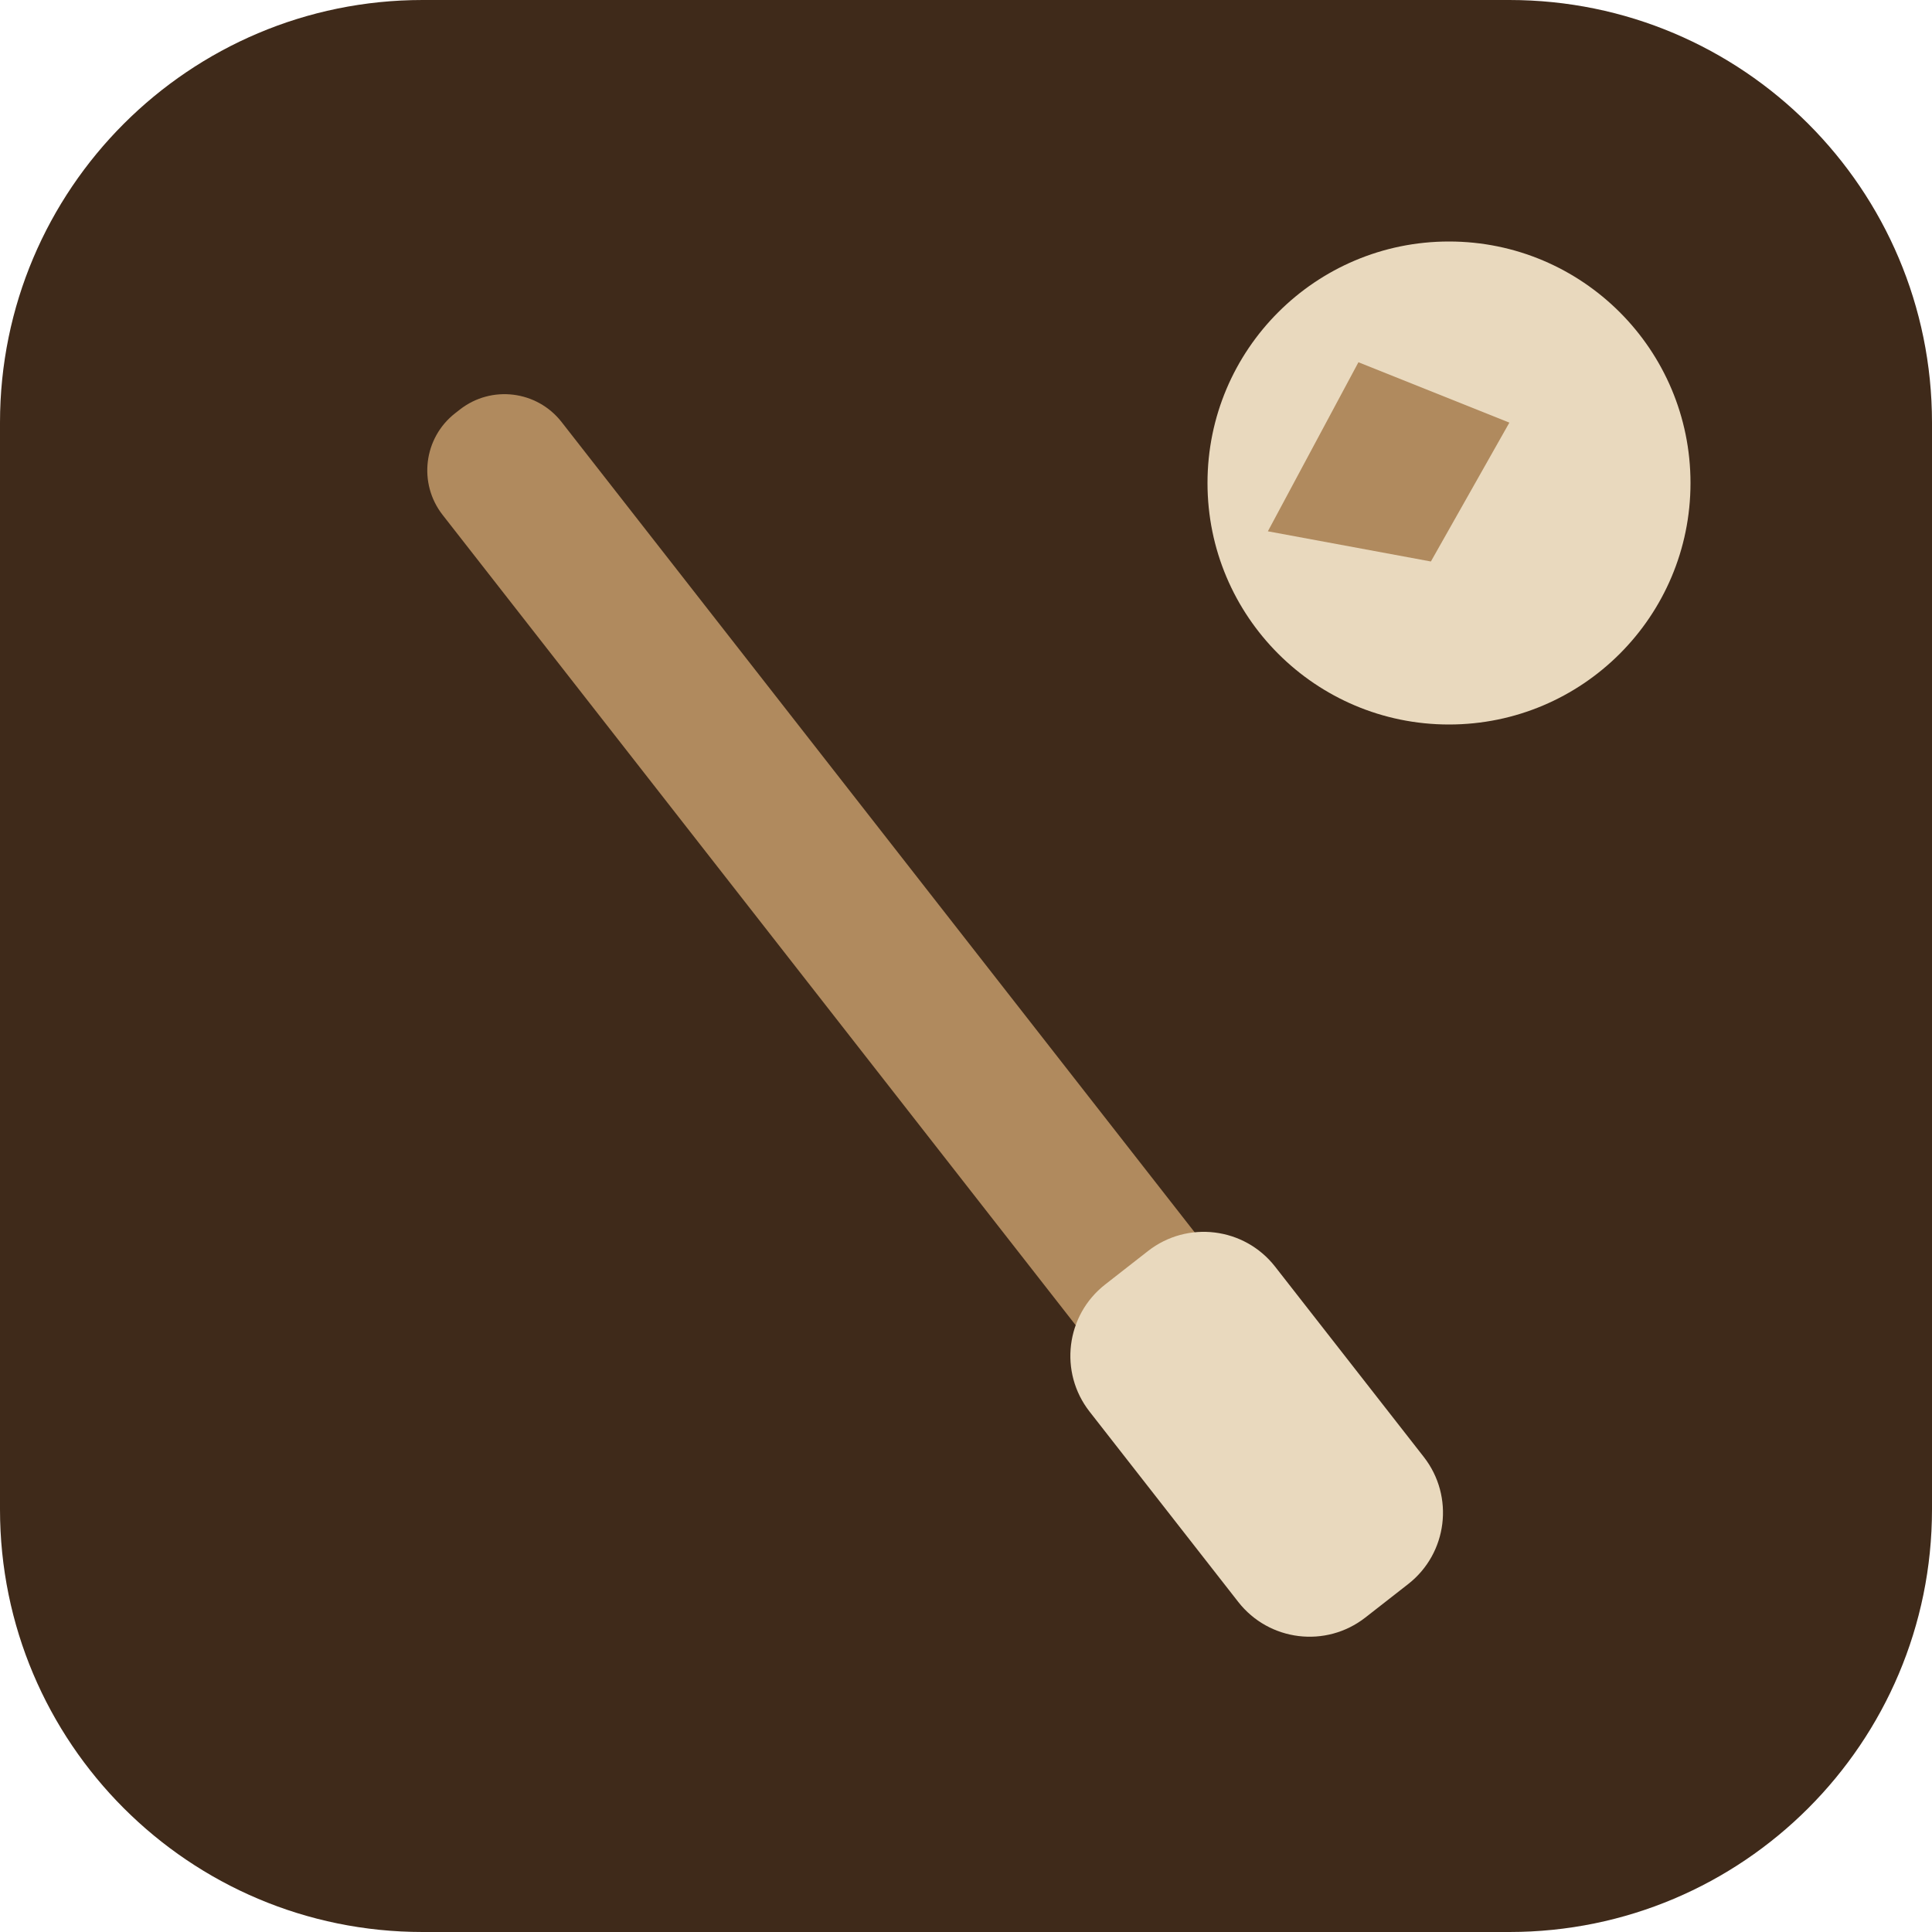
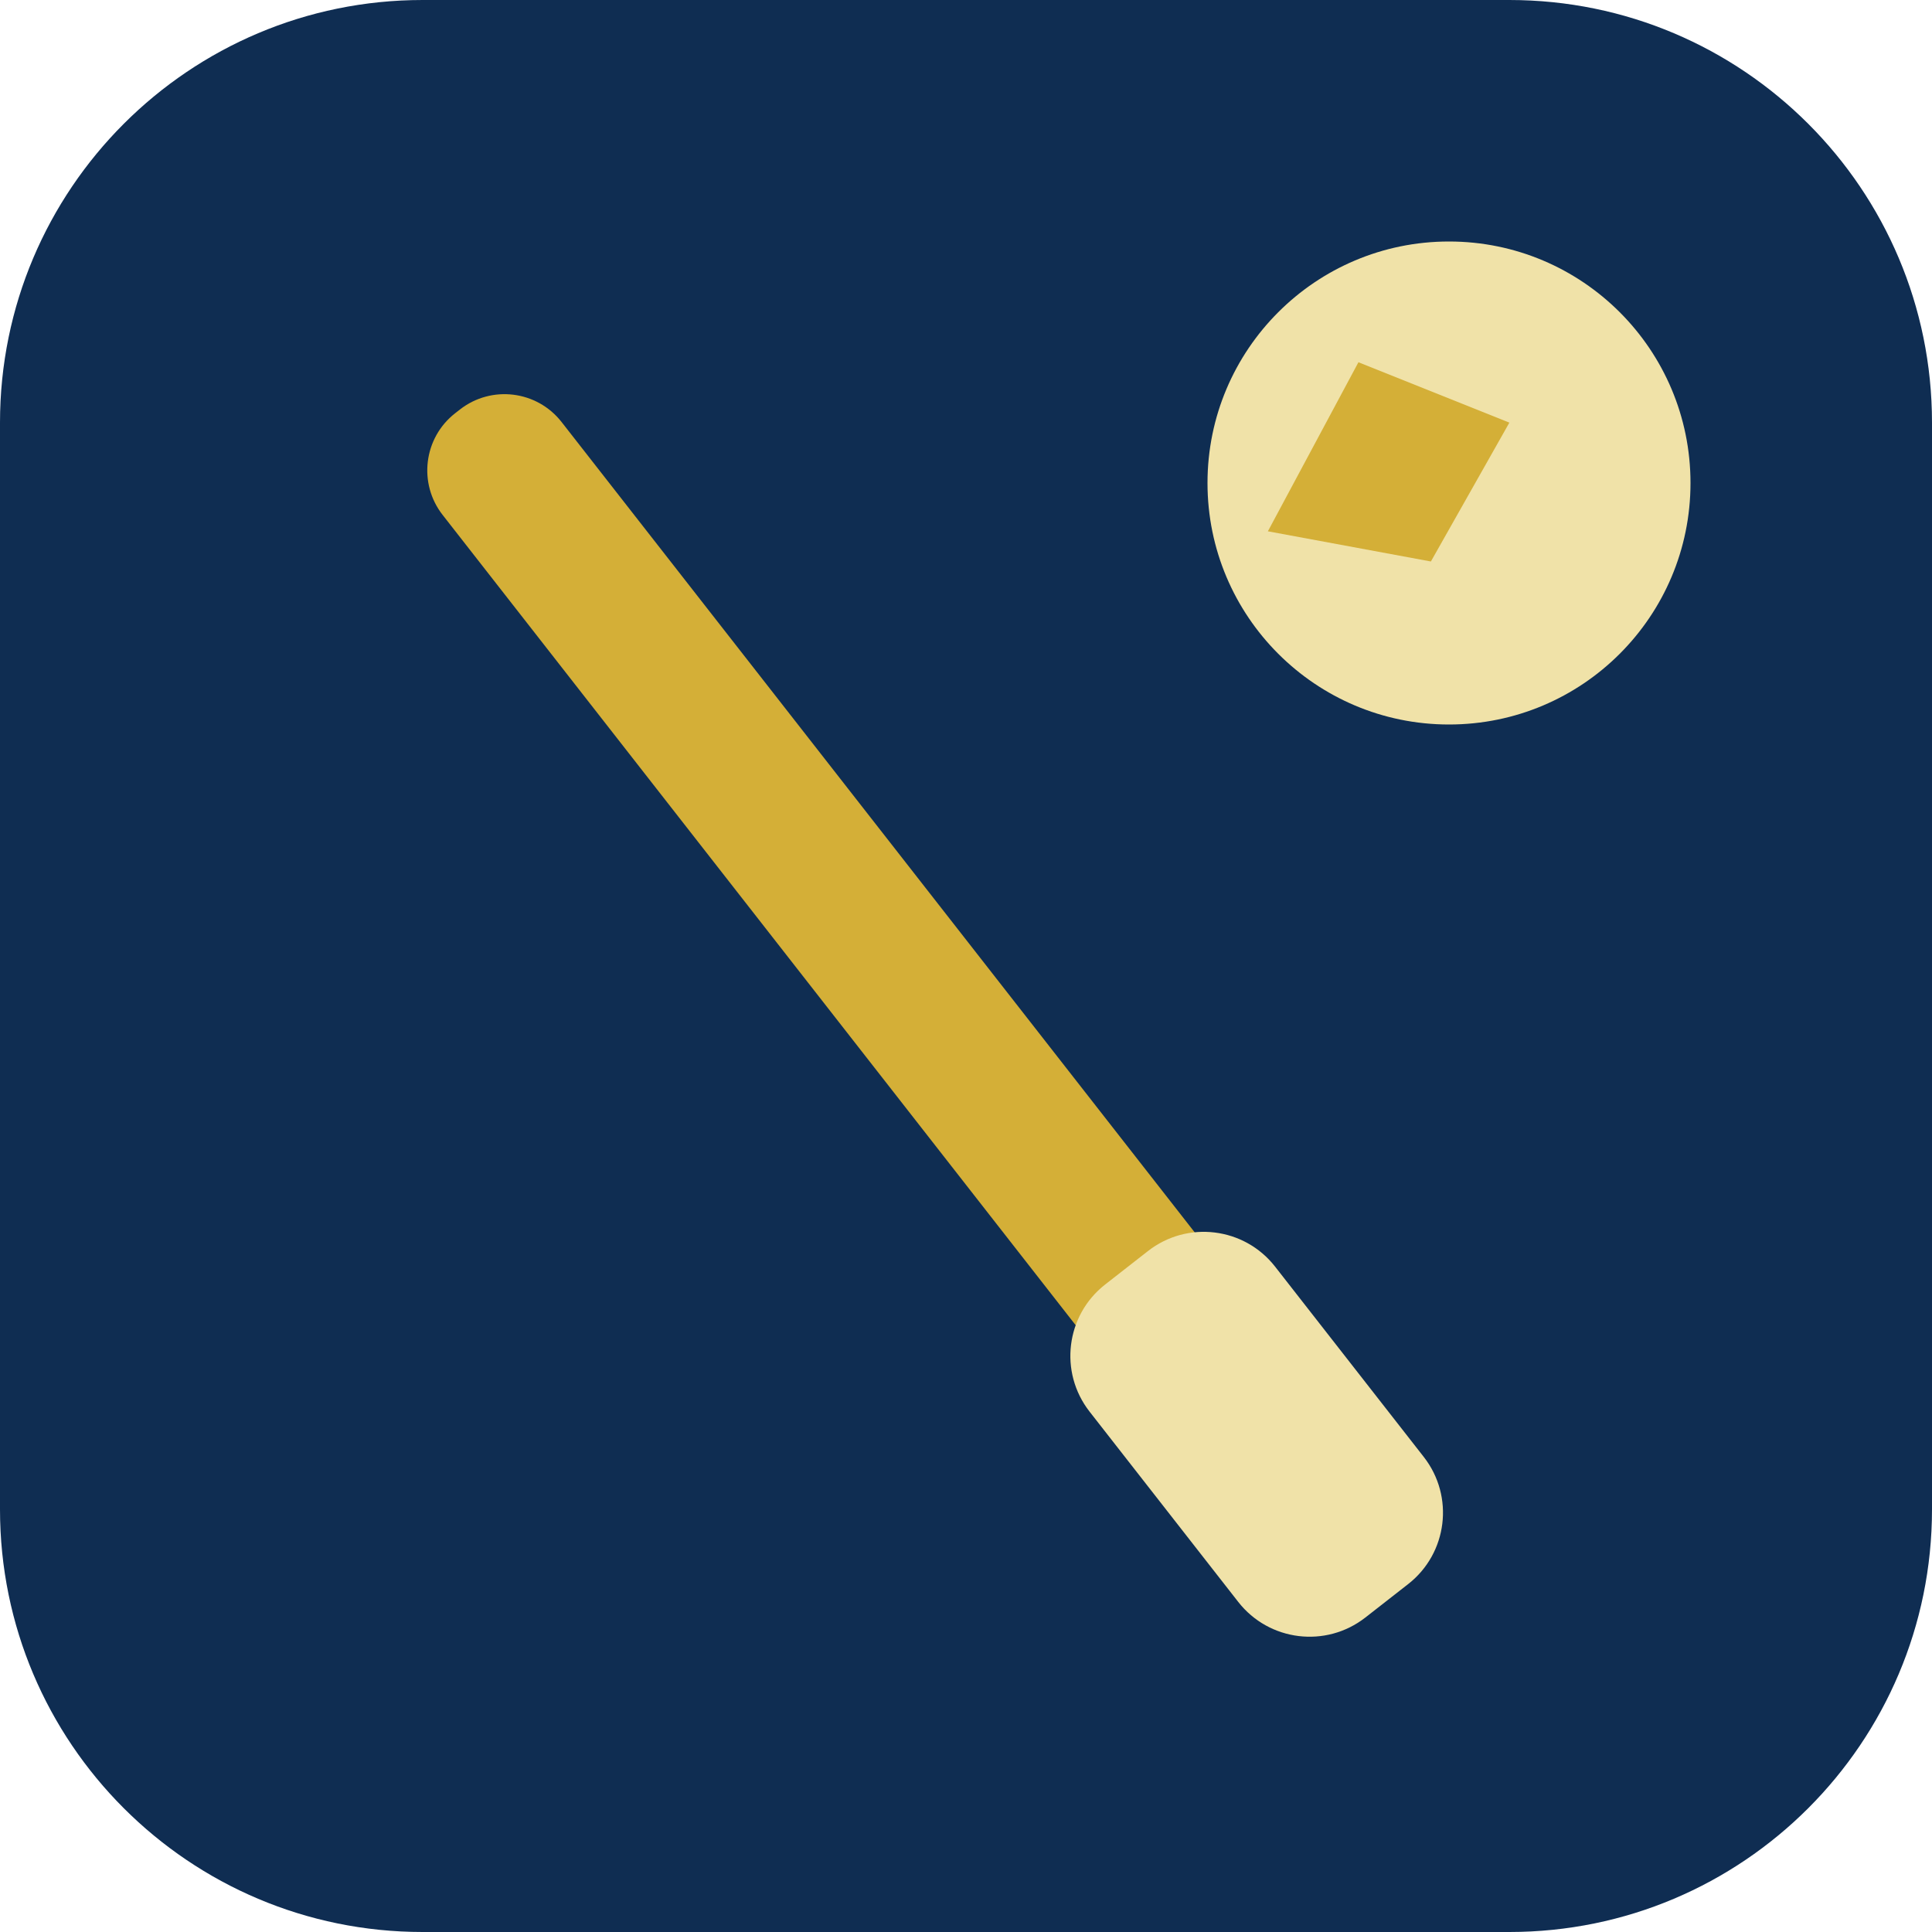
<svg xmlns="http://www.w3.org/2000/svg" viewBox="0 0 64 64">
-   <rect width="64" height="64" rx="14" fill="#3F2A1A" />
+   <rect width="64" height="64" rx="14" fill="#0f2d52" />
  <g transform="rotate(-38 32 36)">
-     <rect x="30" y="8" width="5" height="44" rx="2.4" fill="#B08A5E" />
-     <rect x="28.6" y="44" width="7.8" height="14" rx="3" fill="#E9D9BE" />
+     <rect x="30" y="8" width="5" height="44" rx="2.4" fill="#d4af37" />
+     <rect x="28.6" y="44" width="7.8" height="14" rx="3" fill="#f0e2a8" />
  </g>
-   <circle cx="48" cy="16" r="8" fill="#E9D9BE" />
-   <path d="M45 12 l5 2 -2.6 4.6 -5.4 -1z" fill="#B08A5E" />
+   <circle cx="48" cy="16" r="8" fill="#f0e2a8" />
+   <path d="M45 12 l5 2 -2.6 4.6 -5.4 -1z" fill="#d4af37" />
</svg>
